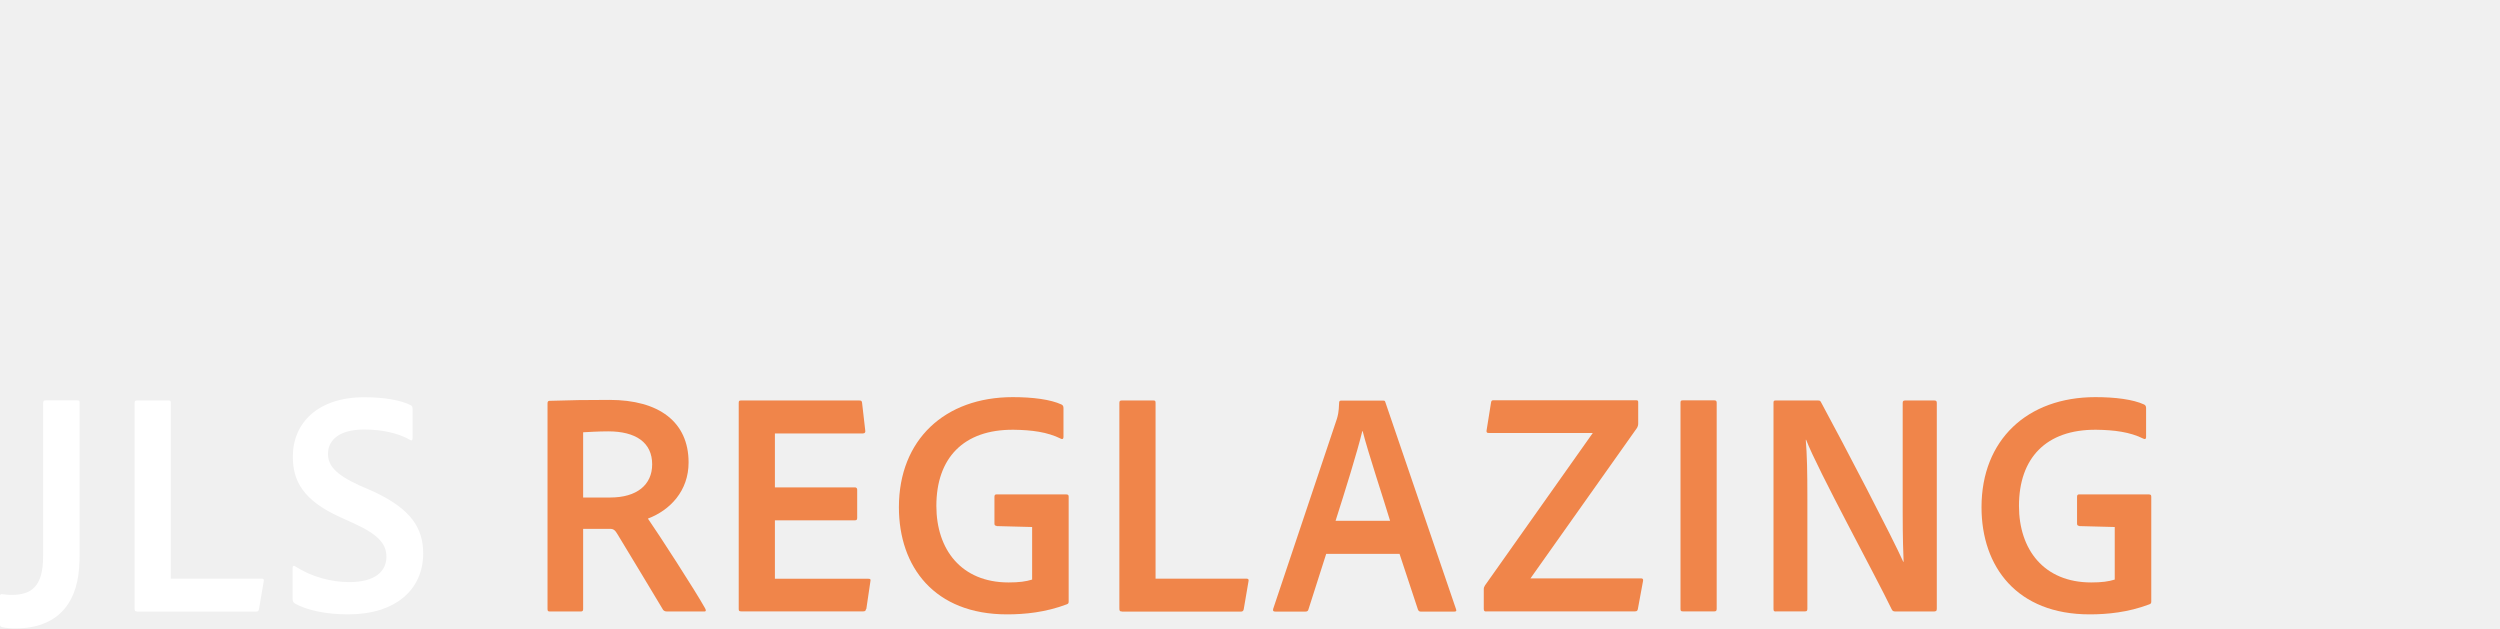
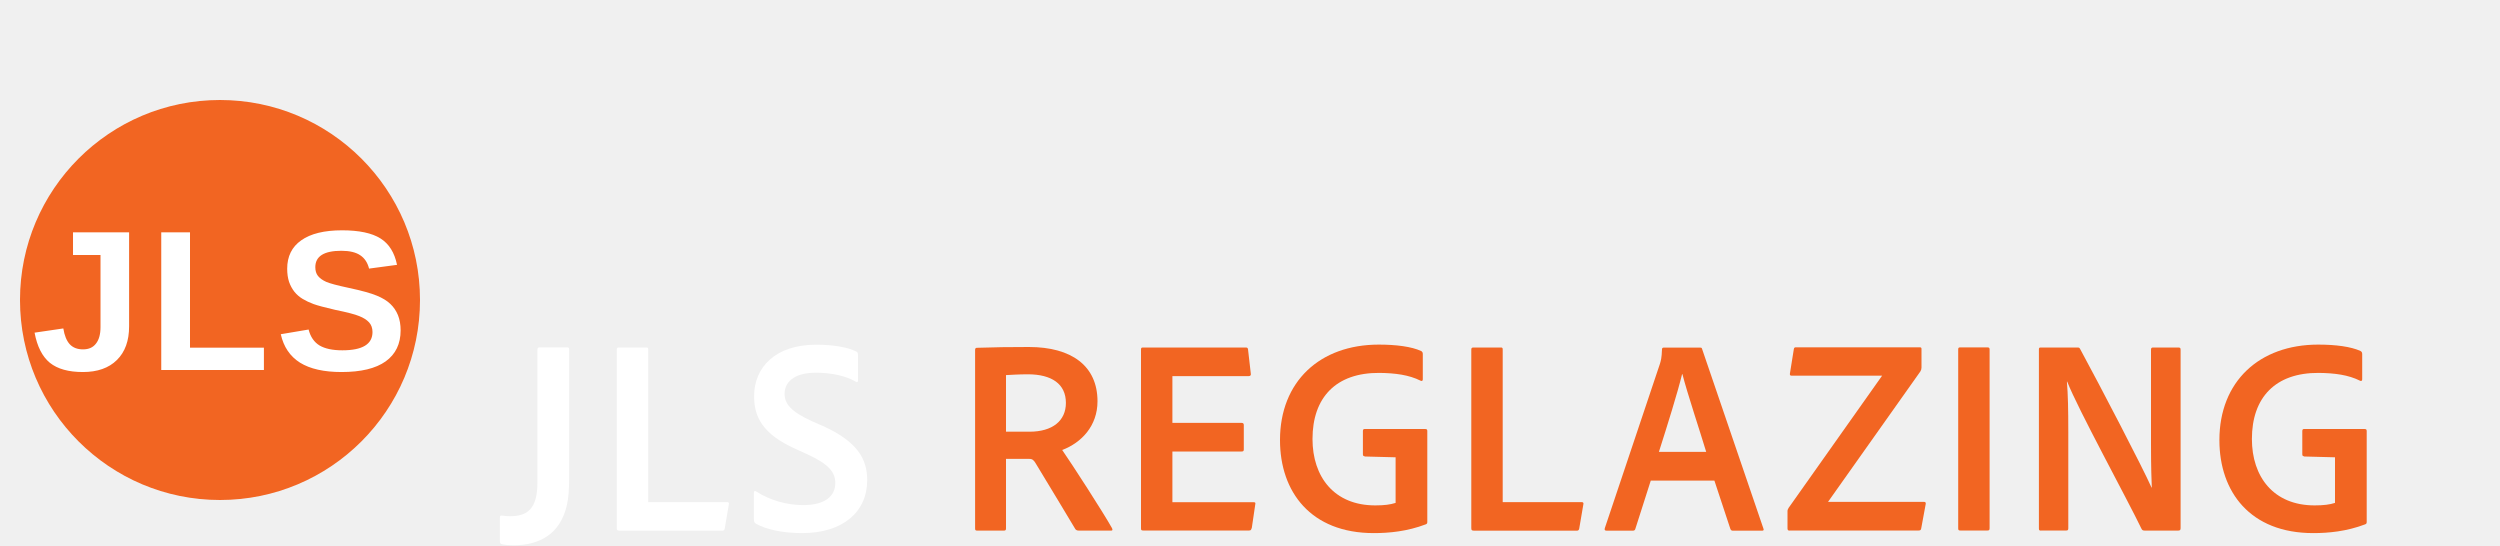
- <svg xmlns="http://www.w3.org/2000/svg" id="Layer_1" data-name="Layer 1" viewBox="0 0 216.93 54.54">
-   <defs>
-     <style>
-       .cls-1 {
-         fill: #f0854a;
-       }
- 
-       .cls-2 {
-         fill: #fff;
-       }
-     </style>
-   </defs>
-   <path class="cls-2" d="M3.75,34.94c0-.14.06-.2.22-.2h2.74c.14,0,.2.03.2.17v13.1c0,.9-.06,1.82-.22,2.49-.64,2.86-2.69,4.03-5.35,4.03-.42,0-.81-.03-1.15-.11-.17-.03-.2-.14-.2-.31v-2.38c0-.14.08-.2.22-.17.39.06.59.06.81.06,1.68,0,2.72-.7,2.72-3.33v-13.36Z" />
-   <path class="cls-2" d="M11.9,53.06c-.2,0-.22-.08-.22-.28v-17.81c0-.14.03-.22.2-.22h2.77c.14,0,.17.06.17.2v15.26h7.9c.14,0,.2.08.17.2l-.42,2.46c-.03.17-.14.2-.25.2h-10.3Z" />
-   <path class="cls-2" d="M25.59,52.36c-.14-.08-.2-.2-.2-.39v-2.72c0-.14.11-.2.22-.11,1.43.92,3.14,1.37,4.7,1.37,2.27,0,3.22-.95,3.22-2.21,0-1.06-.64-1.88-2.77-2.86l-1.23-.56c-3.28-1.48-4.12-3.19-4.12-5.26,0-2.91,2.16-5.15,6.19-5.15,1.74,0,3.19.25,4.06.7.11.06.14.17.14.34v2.55c0,.11-.08.22-.22.11-1.01-.59-2.46-.9-3.98-.9-2.38,0-3.14,1.09-3.14,2.1s.62,1.79,2.77,2.77l1.04.45c3.47,1.57,4.45,3.3,4.45,5.43,0,3.19-2.46,5.29-6.5,5.29-1.9,0-3.56-.34-4.65-.95Z" />
-   <path class="cls-1" d="M47.71,53.06c-.17,0-.2-.06-.2-.22v-17.84c0-.11.03-.22.17-.22,1.88-.06,3.11-.08,5.21-.08,4.28,0,6.86,1.9,6.86,5.43,0,2.46-1.6,4.14-3.53,4.87.9,1.29,4.14,6.3,4.96,7.78.08.14.11.28-.06.28h-3.22c-.22,0-.28-.06-.36-.14-.78-1.29-2.72-4.54-3.95-6.55-.2-.34-.34-.48-.64-.48h-2.35v6.97c0,.14-.06.2-.2.2h-2.69ZM52.95,43.17c2.3,0,3.64-1.09,3.64-2.88,0-1.9-1.43-2.86-3.81-2.86-.9,0-1.74.06-2.18.08v5.66h2.35Z" />
-   <path class="cls-1" d="M75.15,52.83c-.03.17-.08.22-.25.22h-10.58c-.2,0-.22-.06-.22-.22v-17.86c0-.17.03-.22.2-.22h10.25c.17,0,.22.03.25.17l.28,2.44c.03.14-.03.25-.2.25h-7.64v4.68h6.94c.11,0,.2.06.2.2v2.46c0,.17-.08.2-.22.2h-6.92v5.07h8.12c.17,0,.2.06.17.2l-.36,2.44Z" />
-   <path class="cls-1" d="M86.49,45.64c-.17-.03-.2-.08-.2-.22v-2.32c0-.14.06-.2.17-.2h6.05c.2,0,.22.08.22.22v9.07c0,.14-.03.2-.17.25-1.85.7-3.64.87-5.18.87-6.3,0-9.38-4.12-9.38-9.3,0-5.85,3.98-9.55,9.88-9.55,1.74,0,3.28.2,4.23.64.11.06.17.14.17.31v2.52c0,.17-.11.2-.22.14-1.18-.59-2.55-.76-4.12-.78-4.34-.03-6.69,2.46-6.69,6.61,0,3.78,2.16,6.64,6.27,6.64.9,0,1.51-.08,2.04-.25v-4.56l-3.08-.08Z" />
-   <path class="cls-1" d="M97.35,53.06c-.2,0-.22-.08-.22-.28v-17.81c0-.14.03-.22.2-.22h2.77c.14,0,.17.06.17.2v15.26h7.9c.14,0,.2.08.17.2l-.42,2.46c-.03.17-.14.2-.25.2h-10.3Z" />
-   <path class="cls-1" d="M115.08,48.05l-1.54,4.82c-.03.14-.11.2-.28.2h-2.58c-.2,0-.25-.08-.2-.25l5.52-16.46c.08-.28.17-.53.2-1.43,0-.11.06-.17.17-.17h3.64c.14,0,.17.03.2.14l6.13,17.95c.06.14.03.22-.14.22h-2.91c-.14,0-.2-.06-.25-.17l-1.6-4.84h-6.36ZM120.62,45.19c-.56-1.88-1.88-5.82-2.38-7.78h-.03c-.45,1.85-1.48,5.15-2.32,7.78h4.73Z" />
-   <path class="cls-1" d="M128.97,53.06c-.14,0-.22-.03-.22-.22v-1.71c0-.14.03-.2.11-.34l9.35-13.22h-9.02c-.14,0-.22-.03-.2-.2l.39-2.44c.03-.17.08-.2.22-.2h12.38c.14,0,.17.06.17.17v1.85c0,.14-.03.25-.11.39l-9.24,13.05h9.63c.11,0,.17.08.14.22l-.45,2.44c-.03.14-.08.2-.25.2h-12.91Z" />
-   <path class="cls-1" d="M148.96,52.83c0,.17-.06.22-.2.22h-2.74c-.17,0-.2-.06-.2-.22v-17.89c0-.17.06-.2.2-.2h2.74c.14,0,.2.06.2.2v17.89Z" />
-   <path class="cls-1" d="M154.11,53.06c-.17,0-.22-.03-.22-.22v-17.89c0-.14.03-.2.17-.2h3.67c.2,0,.22.03.31.2,1.99,3.67,6.22,11.79,7.11,13.8h.03c-.03-.81-.08-1.9-.08-4.37v-9.41c0-.17.06-.22.22-.22h2.52c.17,0,.22.06.22.22v17.84c0,.2-.06.25-.28.25h-3.28c-.2,0-.28-.03-.36-.2-1.37-2.86-6.41-12.07-7.42-14.7h-.03c.11,1.34.14,2.72.14,5.18v9.49c0,.17-.06.22-.2.22h-2.52Z" />
-   <path class="cls-1" d="M180.43,45.64c-.17-.03-.2-.08-.2-.22v-2.32c0-.14.06-.2.17-.2h6.05c.2,0,.22.08.22.22v9.07c0,.14-.03.2-.17.25-1.85.7-3.64.87-5.18.87-6.3,0-9.38-4.12-9.38-9.3,0-5.85,3.98-9.55,9.88-9.55,1.74,0,3.28.2,4.23.64.11.06.17.14.17.31v2.52c0,.17-.11.2-.22.14-1.18-.59-2.55-.76-4.12-.78-4.34-.03-6.69,2.46-6.69,6.61,0,3.78,2.16,6.64,6.27,6.64.9,0,1.51-.08,2.04-.25v-4.56l-3.08-.08Z" />
+ <svg xmlns="http://www.w3.org/2000/svg" viewBox="0 0 250 54.54">
+   <circle cx="22" cy="30" r="20" fill="#F26522" />
+   <text x="22" y="37" text-anchor="middle" font-family="Arial,Helvetica,sans-serif" font-size="20" font-weight="700" fill="#ffffff" letter-spacing="0.5">JLS</text>
+   <g transform="translate(50, 0)">
+     <path fill="#ffffff" d="M3.75,34.94c0-.14.06-.2.22-.2h2.74c.14,0,.2.03.2.17v13.1c0,.9-.06,1.82-.22,2.49-.64,2.86-2.69,4.03-5.35,4.03-.42,0-.81-.03-1.15-.11-.17-.03-.2-.14-.2-.31v-2.38c0-.14.08-.2.22-.17.39.06.59.06.81.06,1.68,0,2.72-.7,2.72-3.33v-13.36Z" />
+     <path fill="#ffffff" d="M11.9,53.06c-.2,0-.22-.08-.22-.28v-17.81c0-.14.03-.22.2-.22h2.77c.14,0,.17.06.17.2v15.26h7.9c.14,0,.2.08.17.2l-.42,2.46c-.03.17-.14.2-.25.2h-10.3Z" />
+     <path fill="#ffffff" d="M25.59,52.36c-.14-.08-.2-.2-.2-.39v-2.72c0-.14.11-.2.22-.11,1.43.92,3.14,1.37,4.7,1.37,2.27,0,3.22-.95,3.22-2.21,0-1.06-.64-1.88-2.77-2.86l-1.23-.56c-3.28-1.48-4.12-3.19-4.12-5.26,0-2.91,2.16-5.15,6.19-5.15,1.74,0,3.19.25,4.06.7.11.06.14.17.14.34v2.55c0,.11-.08.22-.22.11-1.01-.59-2.46-.9-3.98-.9-2.38,0-3.14,1.09-3.14,2.1s.62,1.79,2.77,2.77l1.04.45c3.47,1.57,4.45,3.3,4.45,5.43,0,3.19-2.46,5.29-6.5,5.29-1.9,0-3.56-.34-4.65-.95Z" />
+     <path fill="#F26522" d="M47.71,53.06c-.17,0-.2-.06-.2-.22v-17.84c0-.11.03-.22.17-.22,1.88-.06,3.11-.08,5.21-.08,4.28,0,6.86,1.9,6.86,5.43,0,2.46-1.6,4.14-3.53,4.87.9,1.29,4.14,6.3,4.96,7.78.08.14.11.28-.06.28h-3.22c-.22,0-.28-.06-.36-.14-.78-1.29-2.72-4.54-3.95-6.55-.2-.34-.34-.48-.64-.48h-2.35v6.97c0,.14-.06.2-.2.2h-2.69ZM52.95,43.17c2.3,0,3.64-1.09,3.64-2.88,0-1.9-1.43-2.86-3.81-2.86-.9,0-1.74.06-2.18.08v5.66h2.35Z" />
+     <path fill="#F26522" d="M75.15,52.83c-.03.17-.08.22-.25.22h-10.58c-.2,0-.22-.06-.22-.22v-17.86c0-.17.03-.22.2-.22h10.25c.17,0,.22.03.25.17l.28,2.44c.03.14-.03.25-.2.25h-7.64v4.68h6.94c.11,0,.2.06.2.2v2.46c0,.17-.08.2-.22.2h-6.92v5.07h8.12c.17,0,.2.06.17.2l-.36,2.44Z" />
+     <path fill="#F26522" d="M86.49,45.64c-.17-.03-.2-.08-.2-.22v-2.32c0-.14.06-.2.17-.2h6.05c.2,0,.22.08.22.22v9.07c0,.14-.03.2-.17.25-1.85.7-3.64.87-5.18.87-6.3,0-9.38-4.12-9.38-9.3,0-5.85,3.98-9.55,9.88-9.55,1.74,0,3.28.2,4.23.64.11.06.17.14.17.31v2.52c0,.17-.11.2-.22.14-1.18-.59-2.55-.76-4.12-.78-4.34-.03-6.69,2.46-6.69,6.61,0,3.78,2.16,6.64,6.27,6.64.9,0,1.51-.08,2.04-.25v-4.56l-3.08-.08Z" />
+     <path fill="#F26522" d="M97.35,53.06c-.2,0-.22-.08-.22-.28v-17.81c0-.14.03-.22.2-.22h2.77c.14,0,.17.06.17.2v15.26h7.9c.14,0,.2.08.17.2l-.42,2.46c-.03.17-.14.2-.25.2h-10.3Z" />
+     <path fill="#F26522" d="M115.08,48.05l-1.54,4.82c-.03.14-.11.2-.28.2h-2.58c-.2,0-.25-.08-.2-.25l5.52-16.46c.08-.28.17-.53.2-1.43,0-.11.06-.17.17-.17h3.64c.14,0,.17.03.2.14l6.13,17.95c.06.14.03.22-.14.22h-2.91c-.14,0-.2-.06-.25-.17l-1.6-4.84h-6.36ZM120.62,45.19c-.56-1.88-1.88-5.82-2.38-7.78h-.03c-.45,1.85-1.48,5.15-2.32,7.78h4.73Z" />
+     <path fill="#F26522" d="M128.97,53.06c-.14,0-.22-.03-.22-.22v-1.71c0-.14.03-.2.11-.34l9.35-13.22h-9.02c-.14,0-.22-.03-.2-.2l.39-2.44c.03-.17.08-.2.22-.2h12.38c.14,0,.17.06.17.17v1.85c0,.14-.03.25-.11.39l-9.24,13.05h9.63c.11,0,.17.08.14.22l-.45,2.44c-.03.14-.08.2-.25.2h-12.91Z" />
+     <path fill="#F26522" d="M148.96,52.83c0,.17-.06.22-.2.22h-2.74c-.17,0-.2-.06-.2-.22v-17.89c0-.17.06-.2.2-.2h2.74c.14,0,.2.06.2.2v17.89Z" />
+     <path fill="#F26522" d="M154.11,53.06c-.17,0-.22-.03-.22-.22v-17.89c0-.14.03-.2.17-.2h3.67c.2,0,.22.03.31.2,1.99,3.67,6.22,11.79,7.11,13.8h.03c-.03-.81-.08-1.9-.08-4.37v-9.41c0-.17.06-.22.22-.22h2.52c.17,0,.22.06.22.22v17.84c0,.2-.06.25-.28.25h-3.28c-.2,0-.28-.03-.36-.2-1.37-2.86-6.41-12.07-7.42-14.7h-.03c.11,1.34.14,2.72.14,5.18v9.49c0,.17-.06.22-.2.22h-2.52Z" />
+     <path fill="#F26522" d="M180.43,45.64c-.17-.03-.2-.08-.2-.22v-2.32c0-.14.06-.2.17-.2h6.05c.2,0,.22.08.22.22v9.07c0,.14-.03.2-.17.25-1.85.7-3.64.87-5.18.87-6.3,0-9.38-4.12-9.38-9.3,0-5.85,3.98-9.55,9.88-9.55,1.74,0,3.28.2,4.23.64.11.06.17.14.17.31v2.52c0,.17-.11.2-.22.14-1.18-.59-2.55-.76-4.12-.78-4.34-.03-6.69,2.46-6.69,6.61,0,3.78,2.16,6.64,6.27,6.64.9,0,1.51-.08,2.04-.25v-4.56l-3.08-.08Z" />
+   </g>
</svg>
